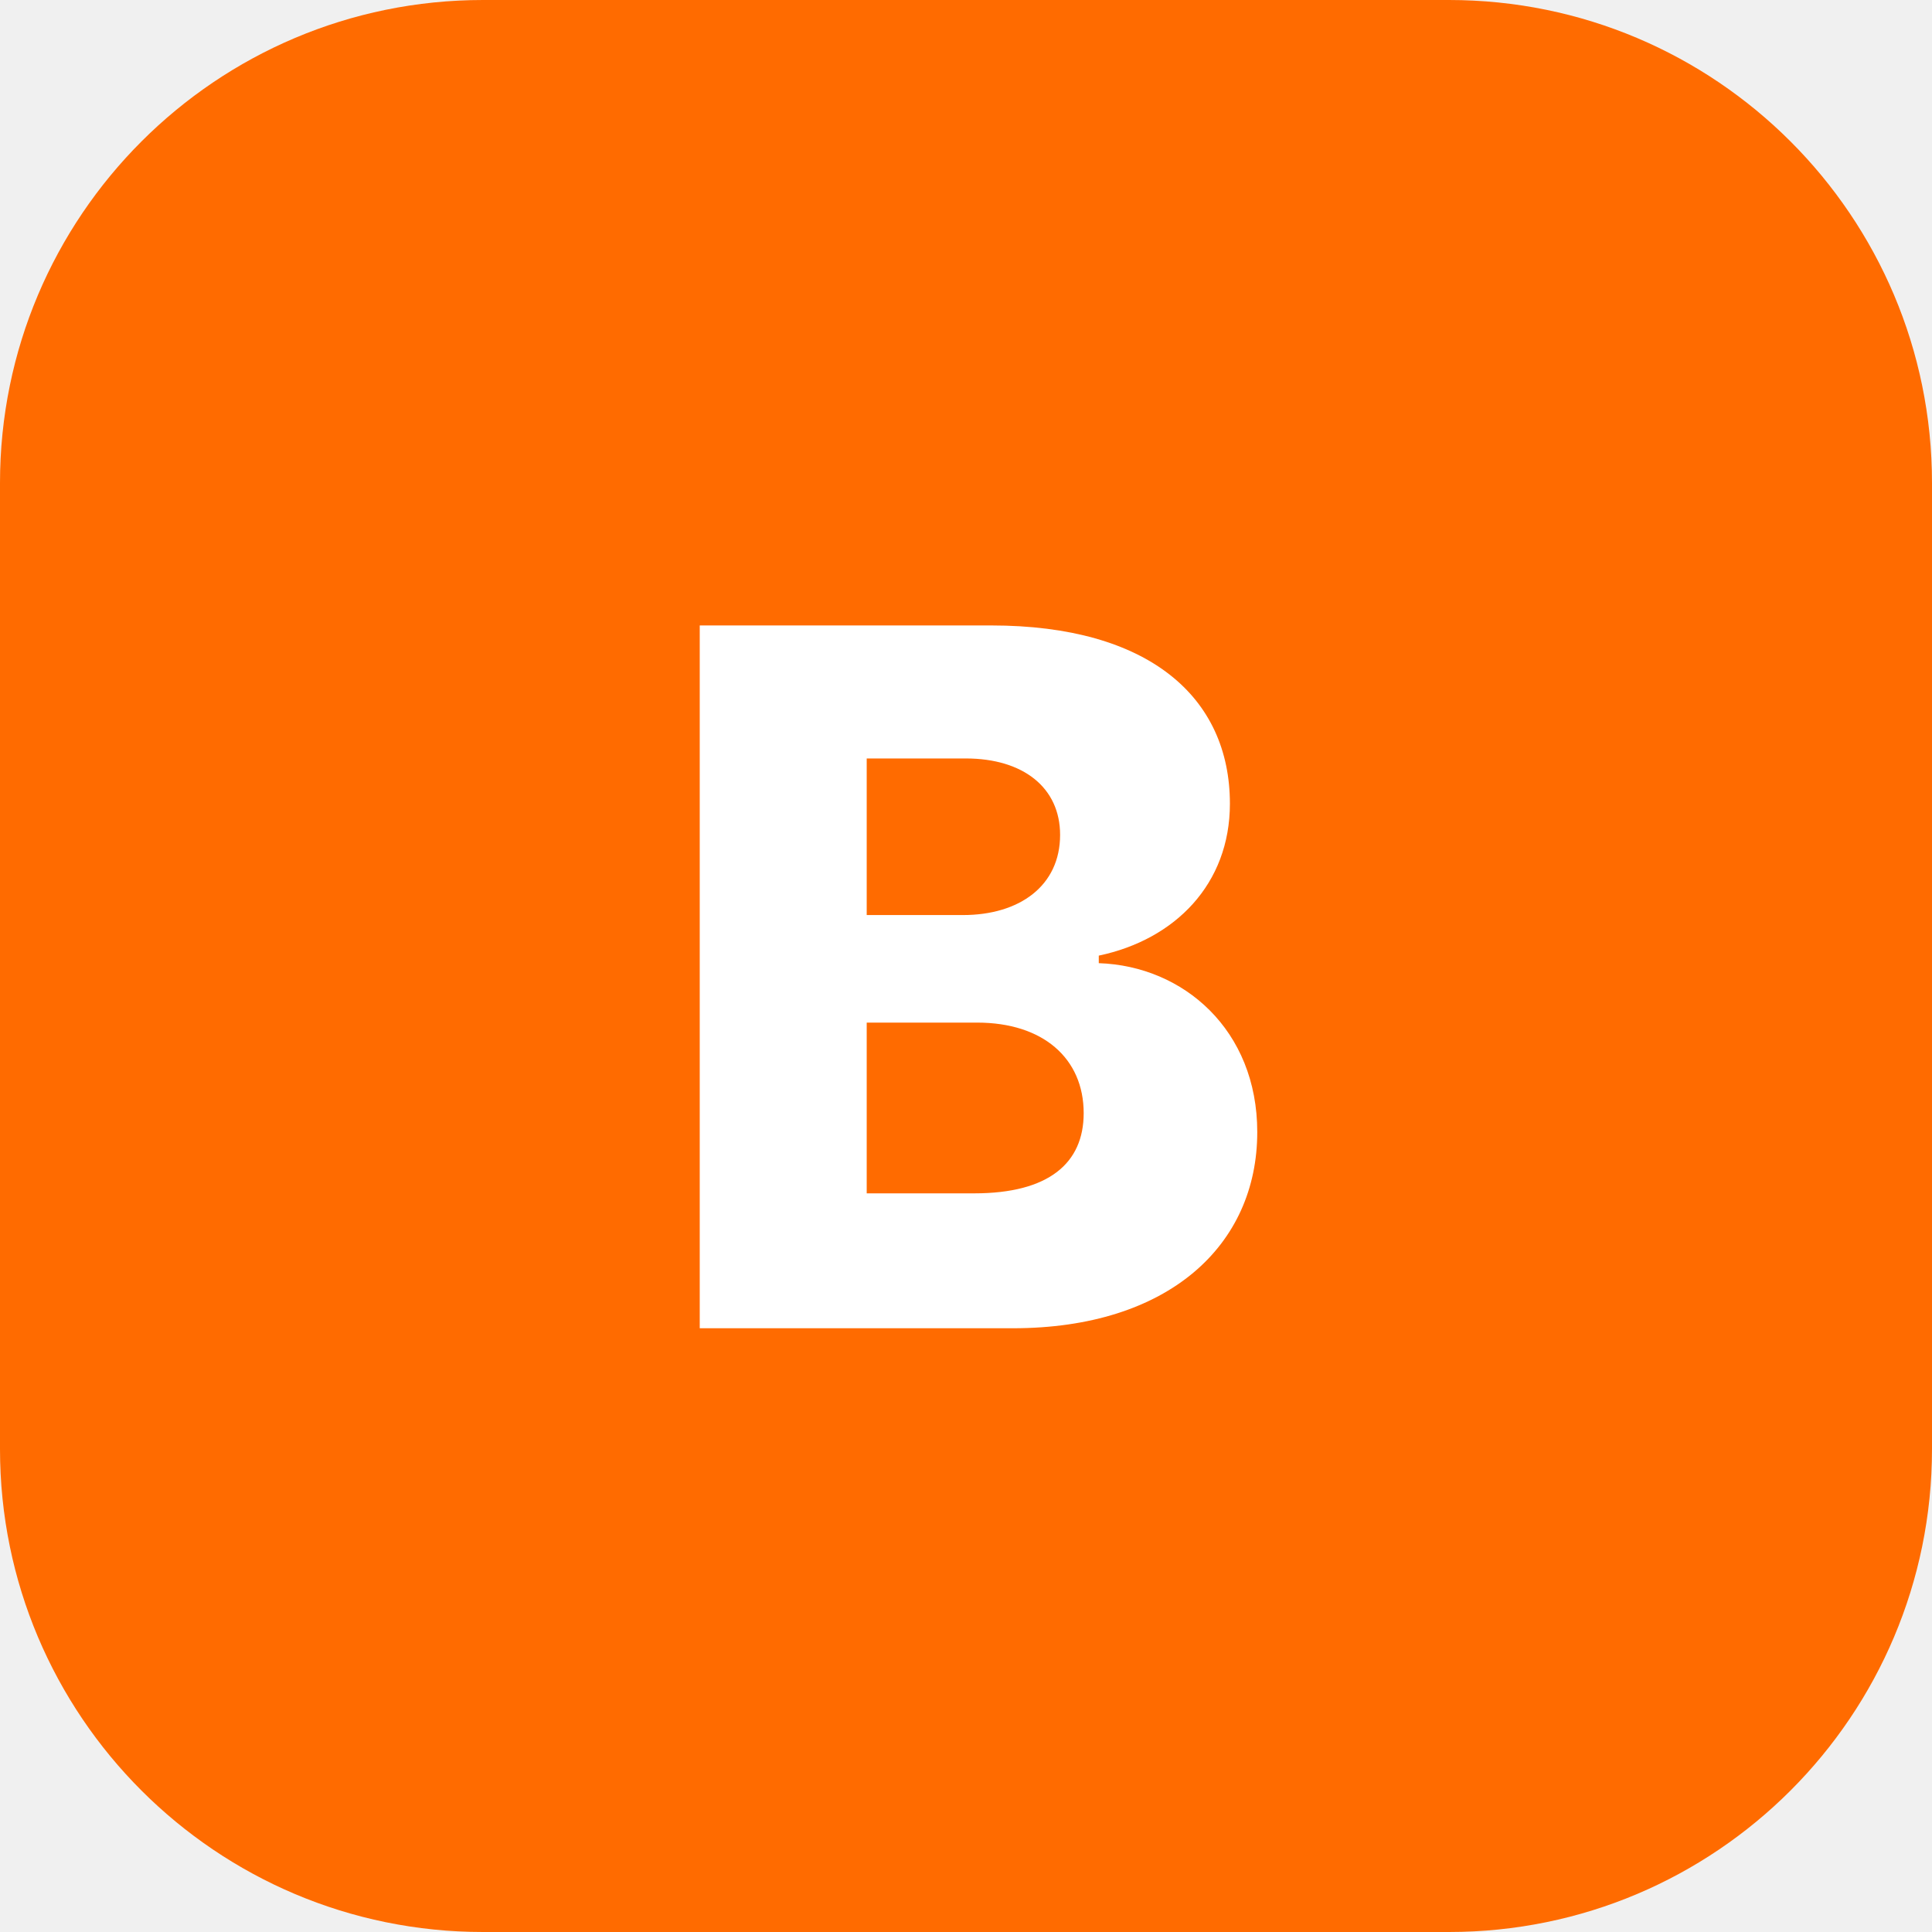
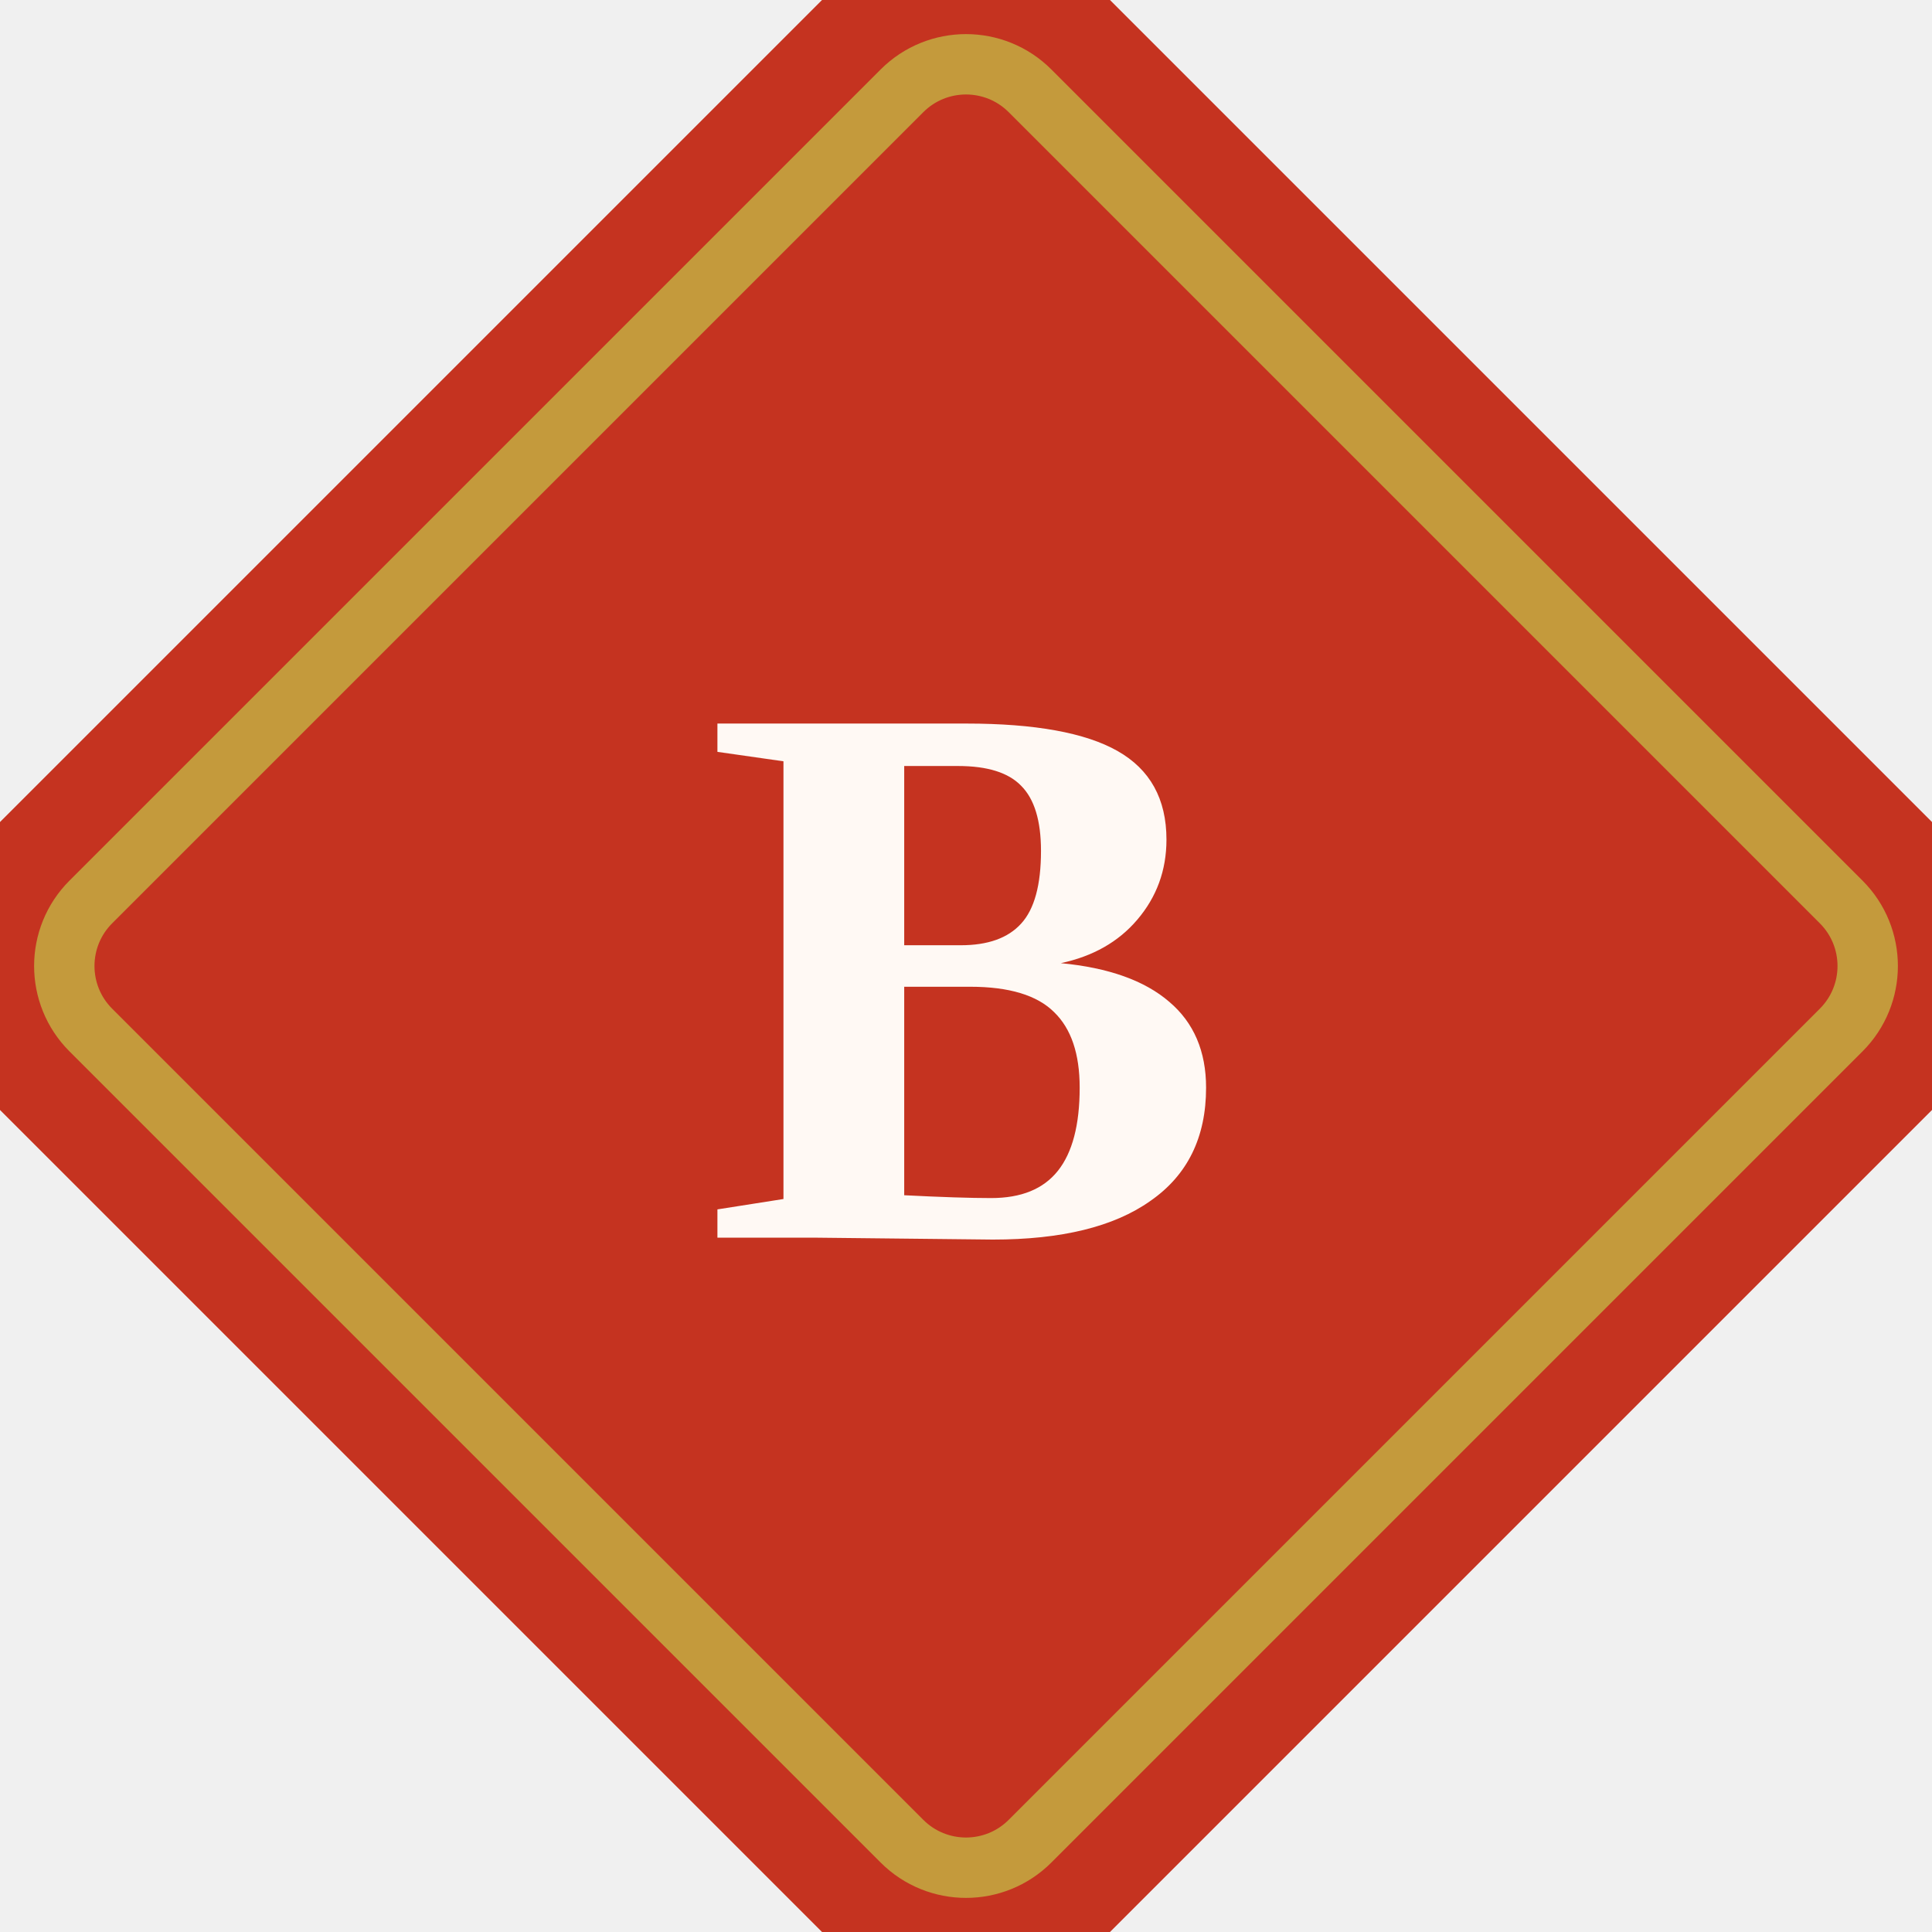
<svg xmlns="http://www.w3.org/2000/svg" viewBox="0 0 32 32">
-   <rect width="32" height="32" rx="8" fill="#FF6B00" />
-   <text x="16" y="22" font-family="system-ui, -apple-system, sans-serif" font-size="16" font-weight="800" fill="white" text-anchor="middle">B</text>
+   <rect x="3" y="3" width="26" height="26" rx="2" transform="rotate(45 16 16)" fill="#C53320" />
+   <rect x="5" y="5" width="22" height="22" rx="1.5" transform="rotate(45 16 16)" fill="none" stroke="#C49A3C" stroke-width="1" />
+   <text x="16" y="20.5" font-family="Georgia, 'Times New Roman', serif" font-size="13" font-weight="700" fill="#FFF9F4" text-anchor="middle" dominant-baseline="auto">B</text>
</svg>
